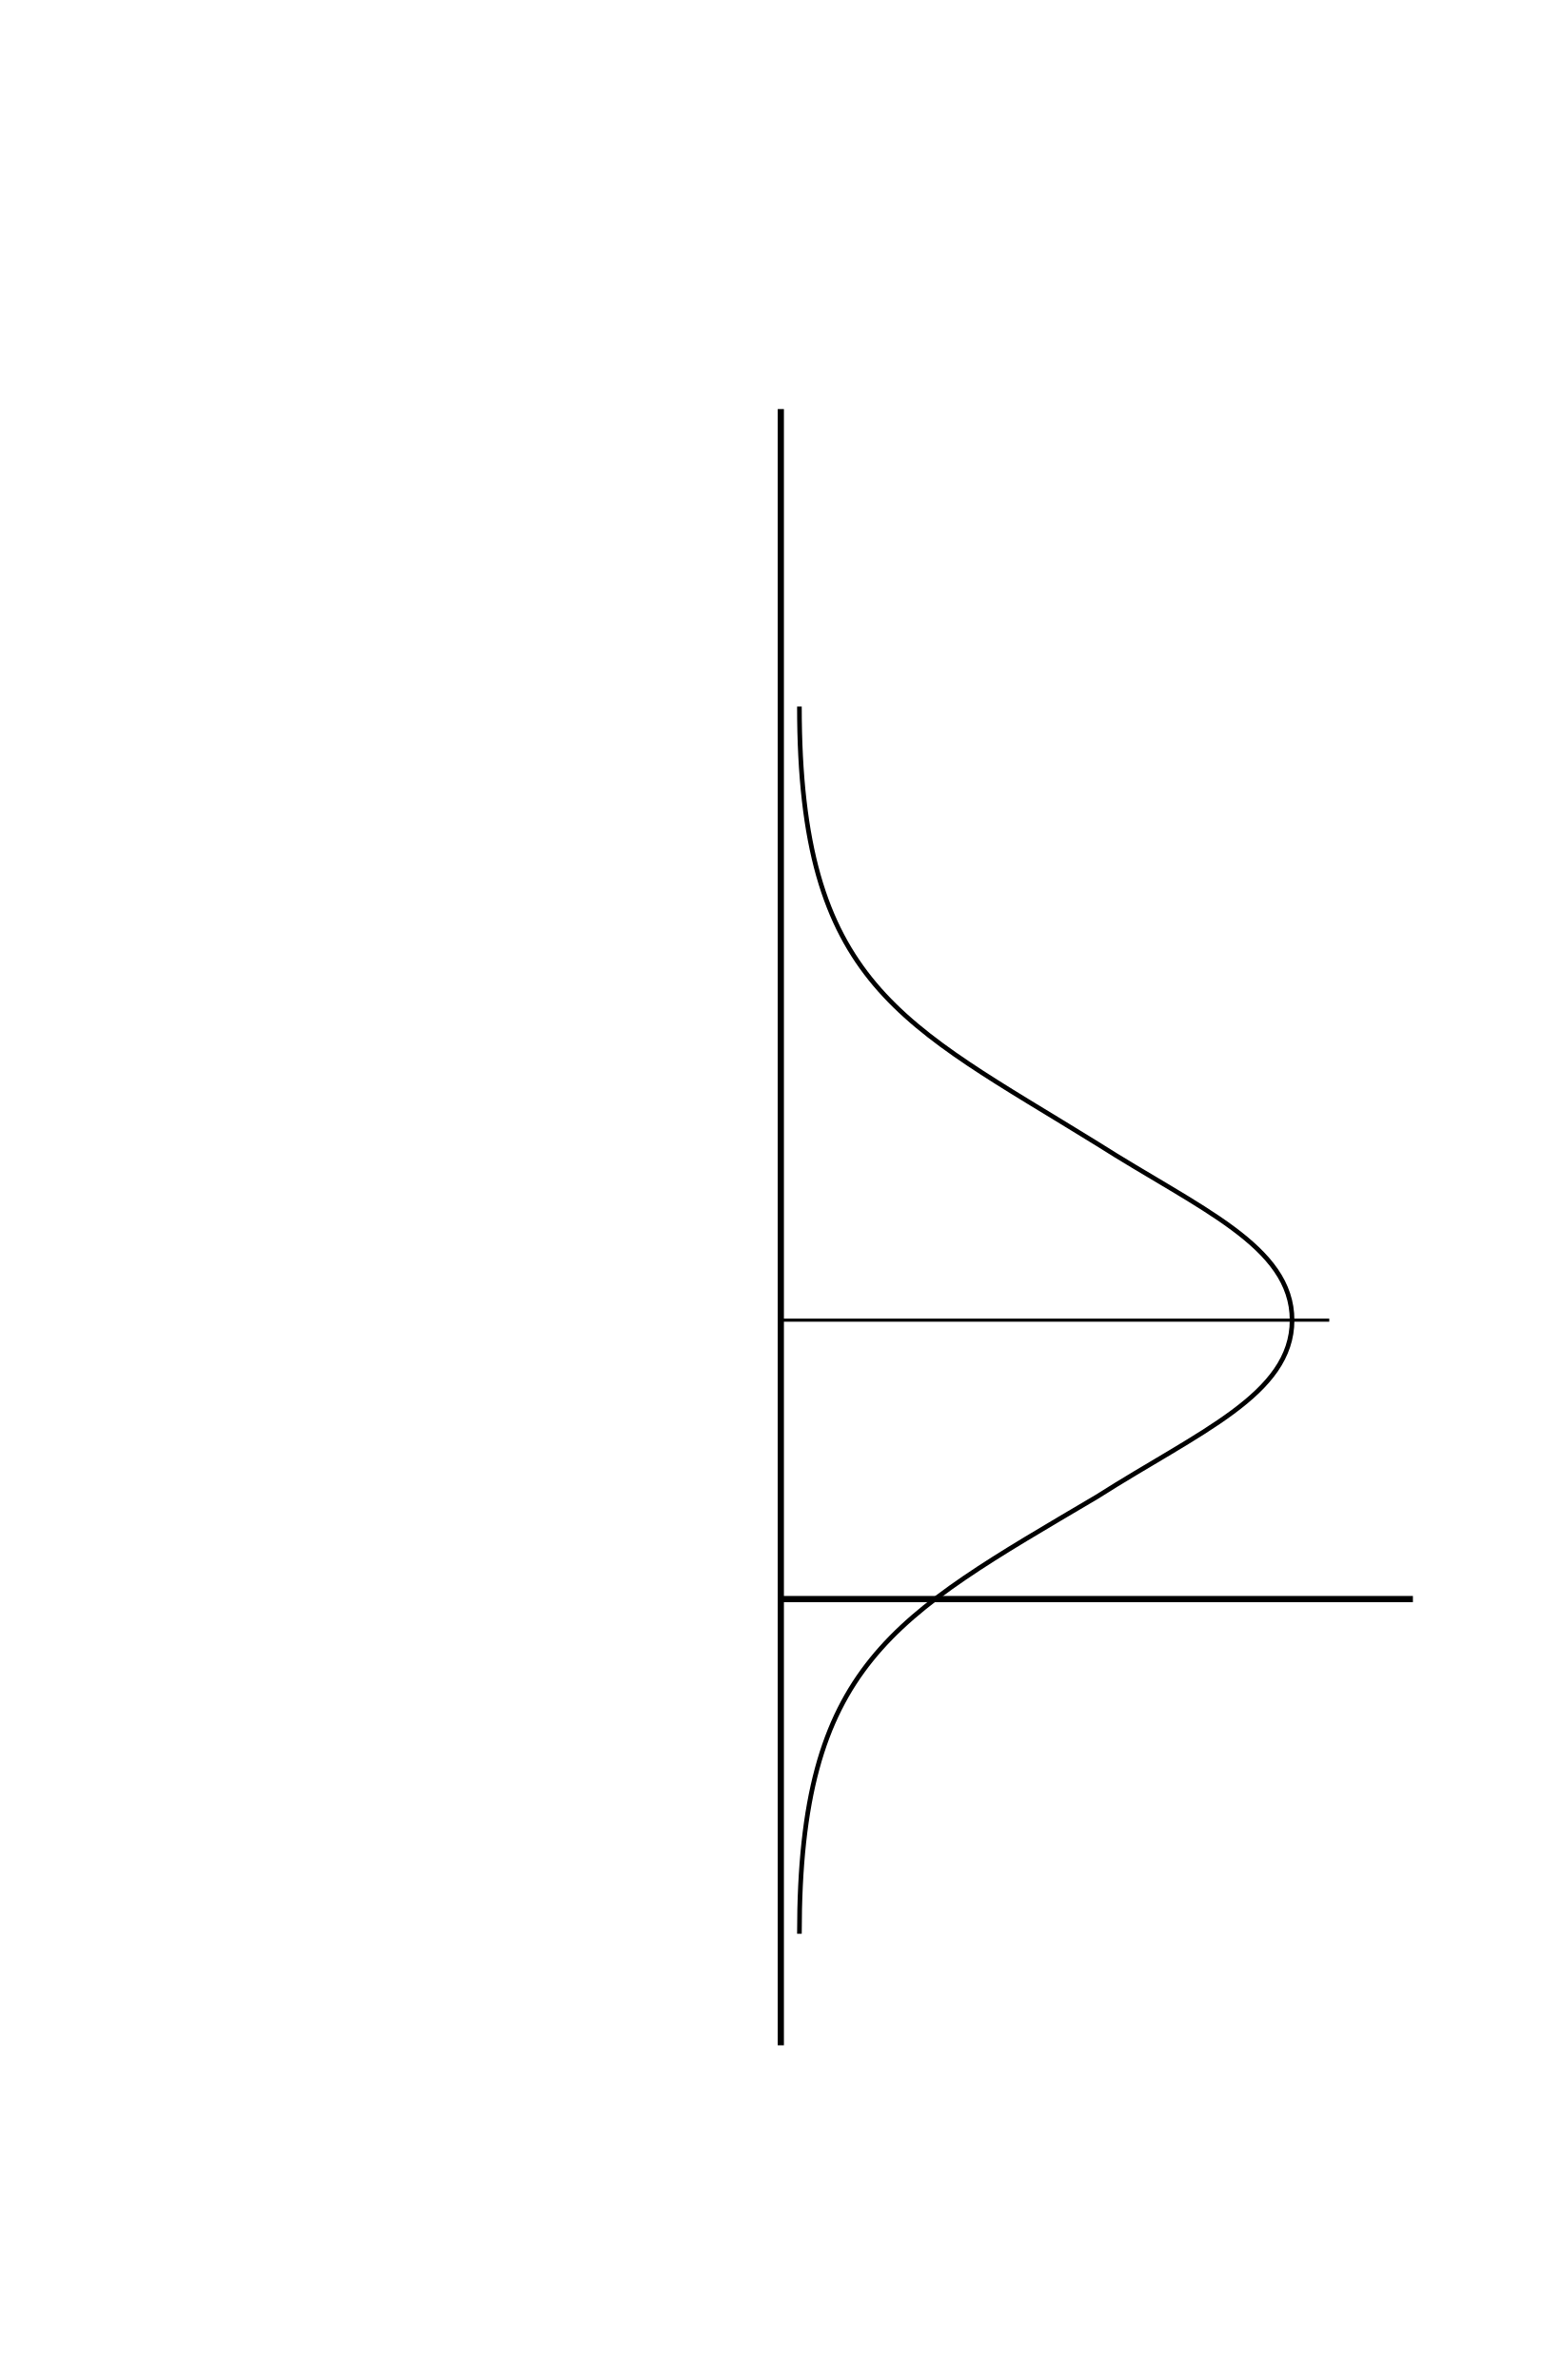
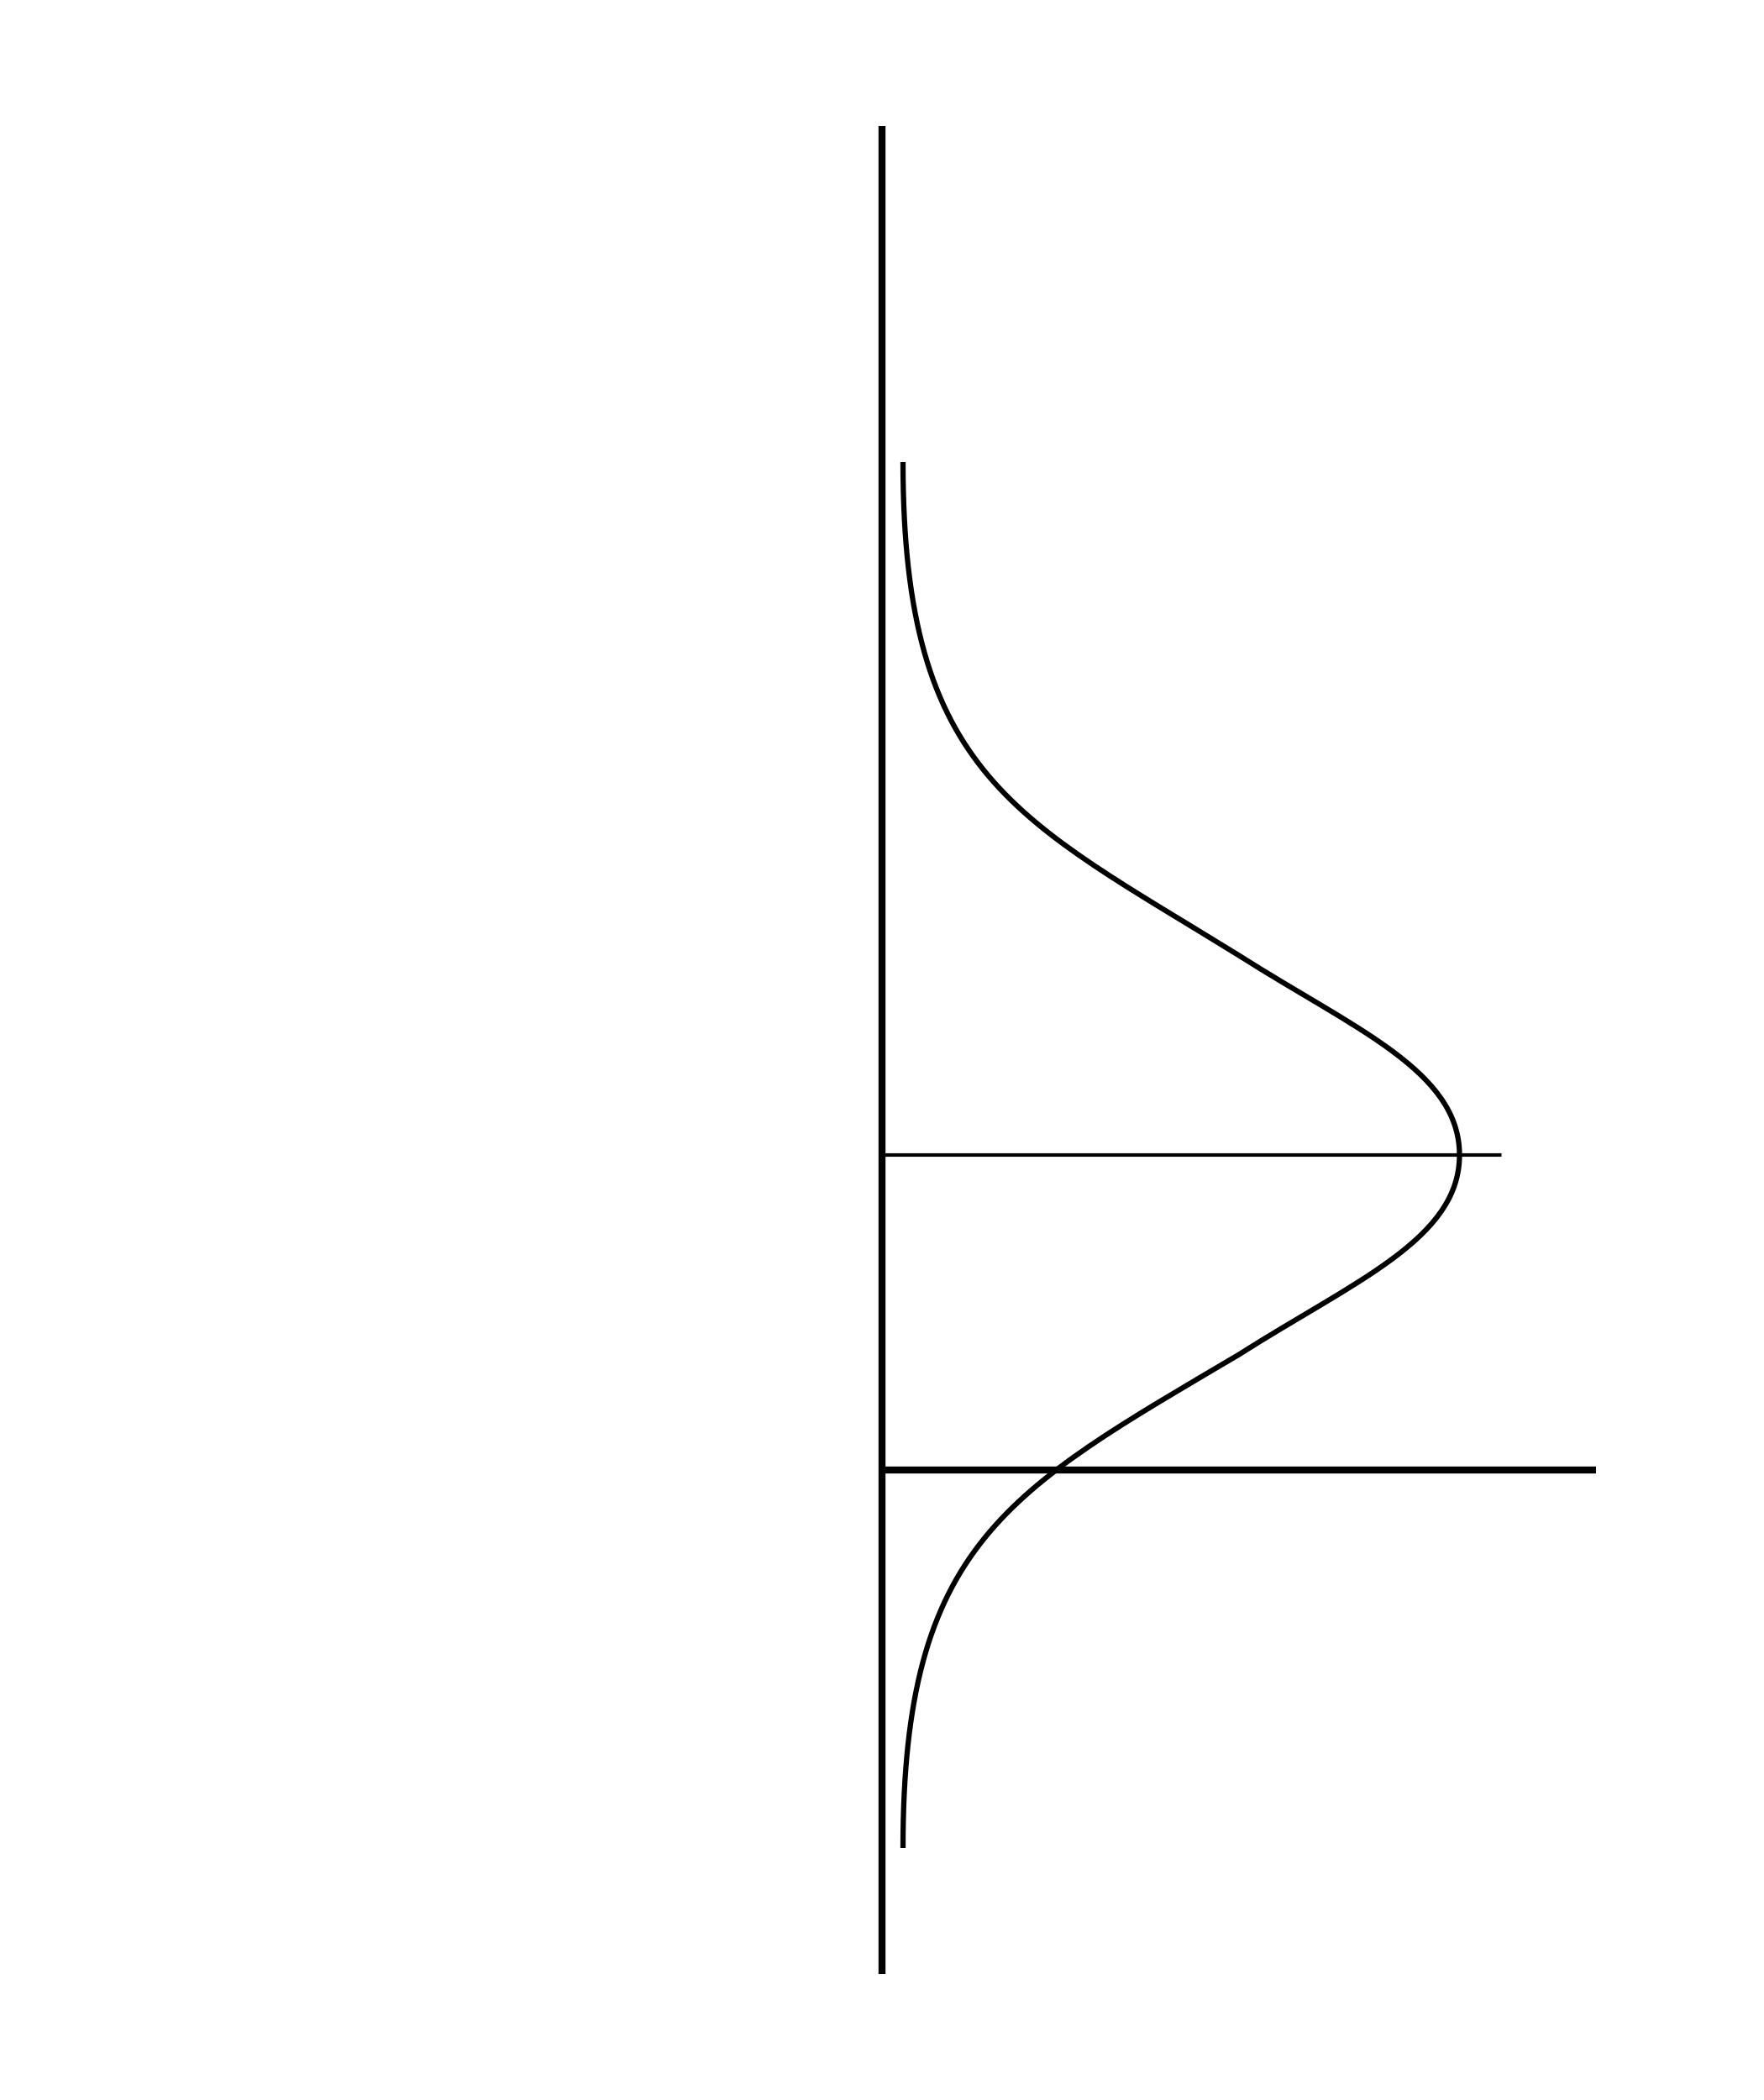
- <svg xmlns="http://www.w3.org/2000/svg" width="1008" height="1536" viewBox="0 0 1008 1536" id="svg3336" version="1.1">
+ <svg xmlns="http://www.w3.org/2000/svg" width="1008" height="1200" viewBox="0 0 1008 1200" id="svg3336" version="1.1">
  <defs id="defs3338" />
-   <g id="layer3" style="display:inline" />
-   <g id="layer1" style="display:inline">
-     <path style="fill:none;fill-rule:evenodd;stroke:#000000;stroke-width:4;stroke-linecap:butt;stroke-linejoin:miter;stroke-miterlimit:4;stroke-dasharray:none;stroke-opacity:1" d="M 504,1320 504,264" id="path4803" />
-     <path style="fill:none;fill-rule:evenodd;stroke:#000000;stroke-width:4;stroke-linecap:butt;stroke-linejoin:miter;stroke-miterlimit:4;stroke-dasharray:none;stroke-opacity:1" d="m 912,1032 -408,0" id="path3346" />
-     <path id="use3588" d="m 858,852 -354,0" style="display:inline;fill:none;fill-rule:evenodd;stroke:#000000;stroke-width:2;stroke-linecap:butt;stroke-linejoin:miter;stroke-miterlimit:4;stroke-dasharray:none;stroke-opacity:1" />
-     <path style="display:inline;fill:none;fill-rule:evenodd;stroke:#000000;stroke-width:3;stroke-linecap:butt;stroke-linejoin:miter;stroke-miterlimit:4;stroke-dasharray:none;stroke-opacity:1" d="M 516,1248 C 516,1074 576,1044 708,966 774,924 834,900 834,852 834,804 774,780 708,738 582,660 516,636 516,456" id="use3586" />
+   <g id="layer3" style="display:inline" transform="translate(0,-336)" />
+   <g id="layer1" style="display:inline" transform="translate(0,-336)">
+     <path style="fill:none;fill-rule:evenodd;stroke:#000000;stroke-width:4;stroke-linecap:butt;stroke-linejoin:miter;stroke-miterlimit:4;stroke-dasharray:none;stroke-opacity:1" d="M 504,1464 504,408" id="path4803" />
+     <path style="fill:none;fill-rule:evenodd;stroke:#000000;stroke-width:4;stroke-linecap:butt;stroke-linejoin:miter;stroke-miterlimit:4;stroke-dasharray:none;stroke-opacity:1" d="m 912,1176 -408,0" id="path3346" />
+     <path id="use3588" d="m 858,996 -354,0" style="display:inline;fill:none;fill-rule:evenodd;stroke:#000000;stroke-width:2;stroke-linecap:butt;stroke-linejoin:miter;stroke-miterlimit:4;stroke-dasharray:none;stroke-opacity:1" />
+     <path style="display:inline;fill:none;fill-rule:evenodd;stroke:#000000;stroke-width:3;stroke-linecap:butt;stroke-linejoin:miter;stroke-miterlimit:4;stroke-dasharray:none;stroke-opacity:1" d="m 516,1392 c 0,-174 60,-204 192,-282 66,-42 126,-66 126,-114 C 834,948 774,924 708,882 582,804 516,780 516,600" id="use3586" />
  </g>
</svg>
